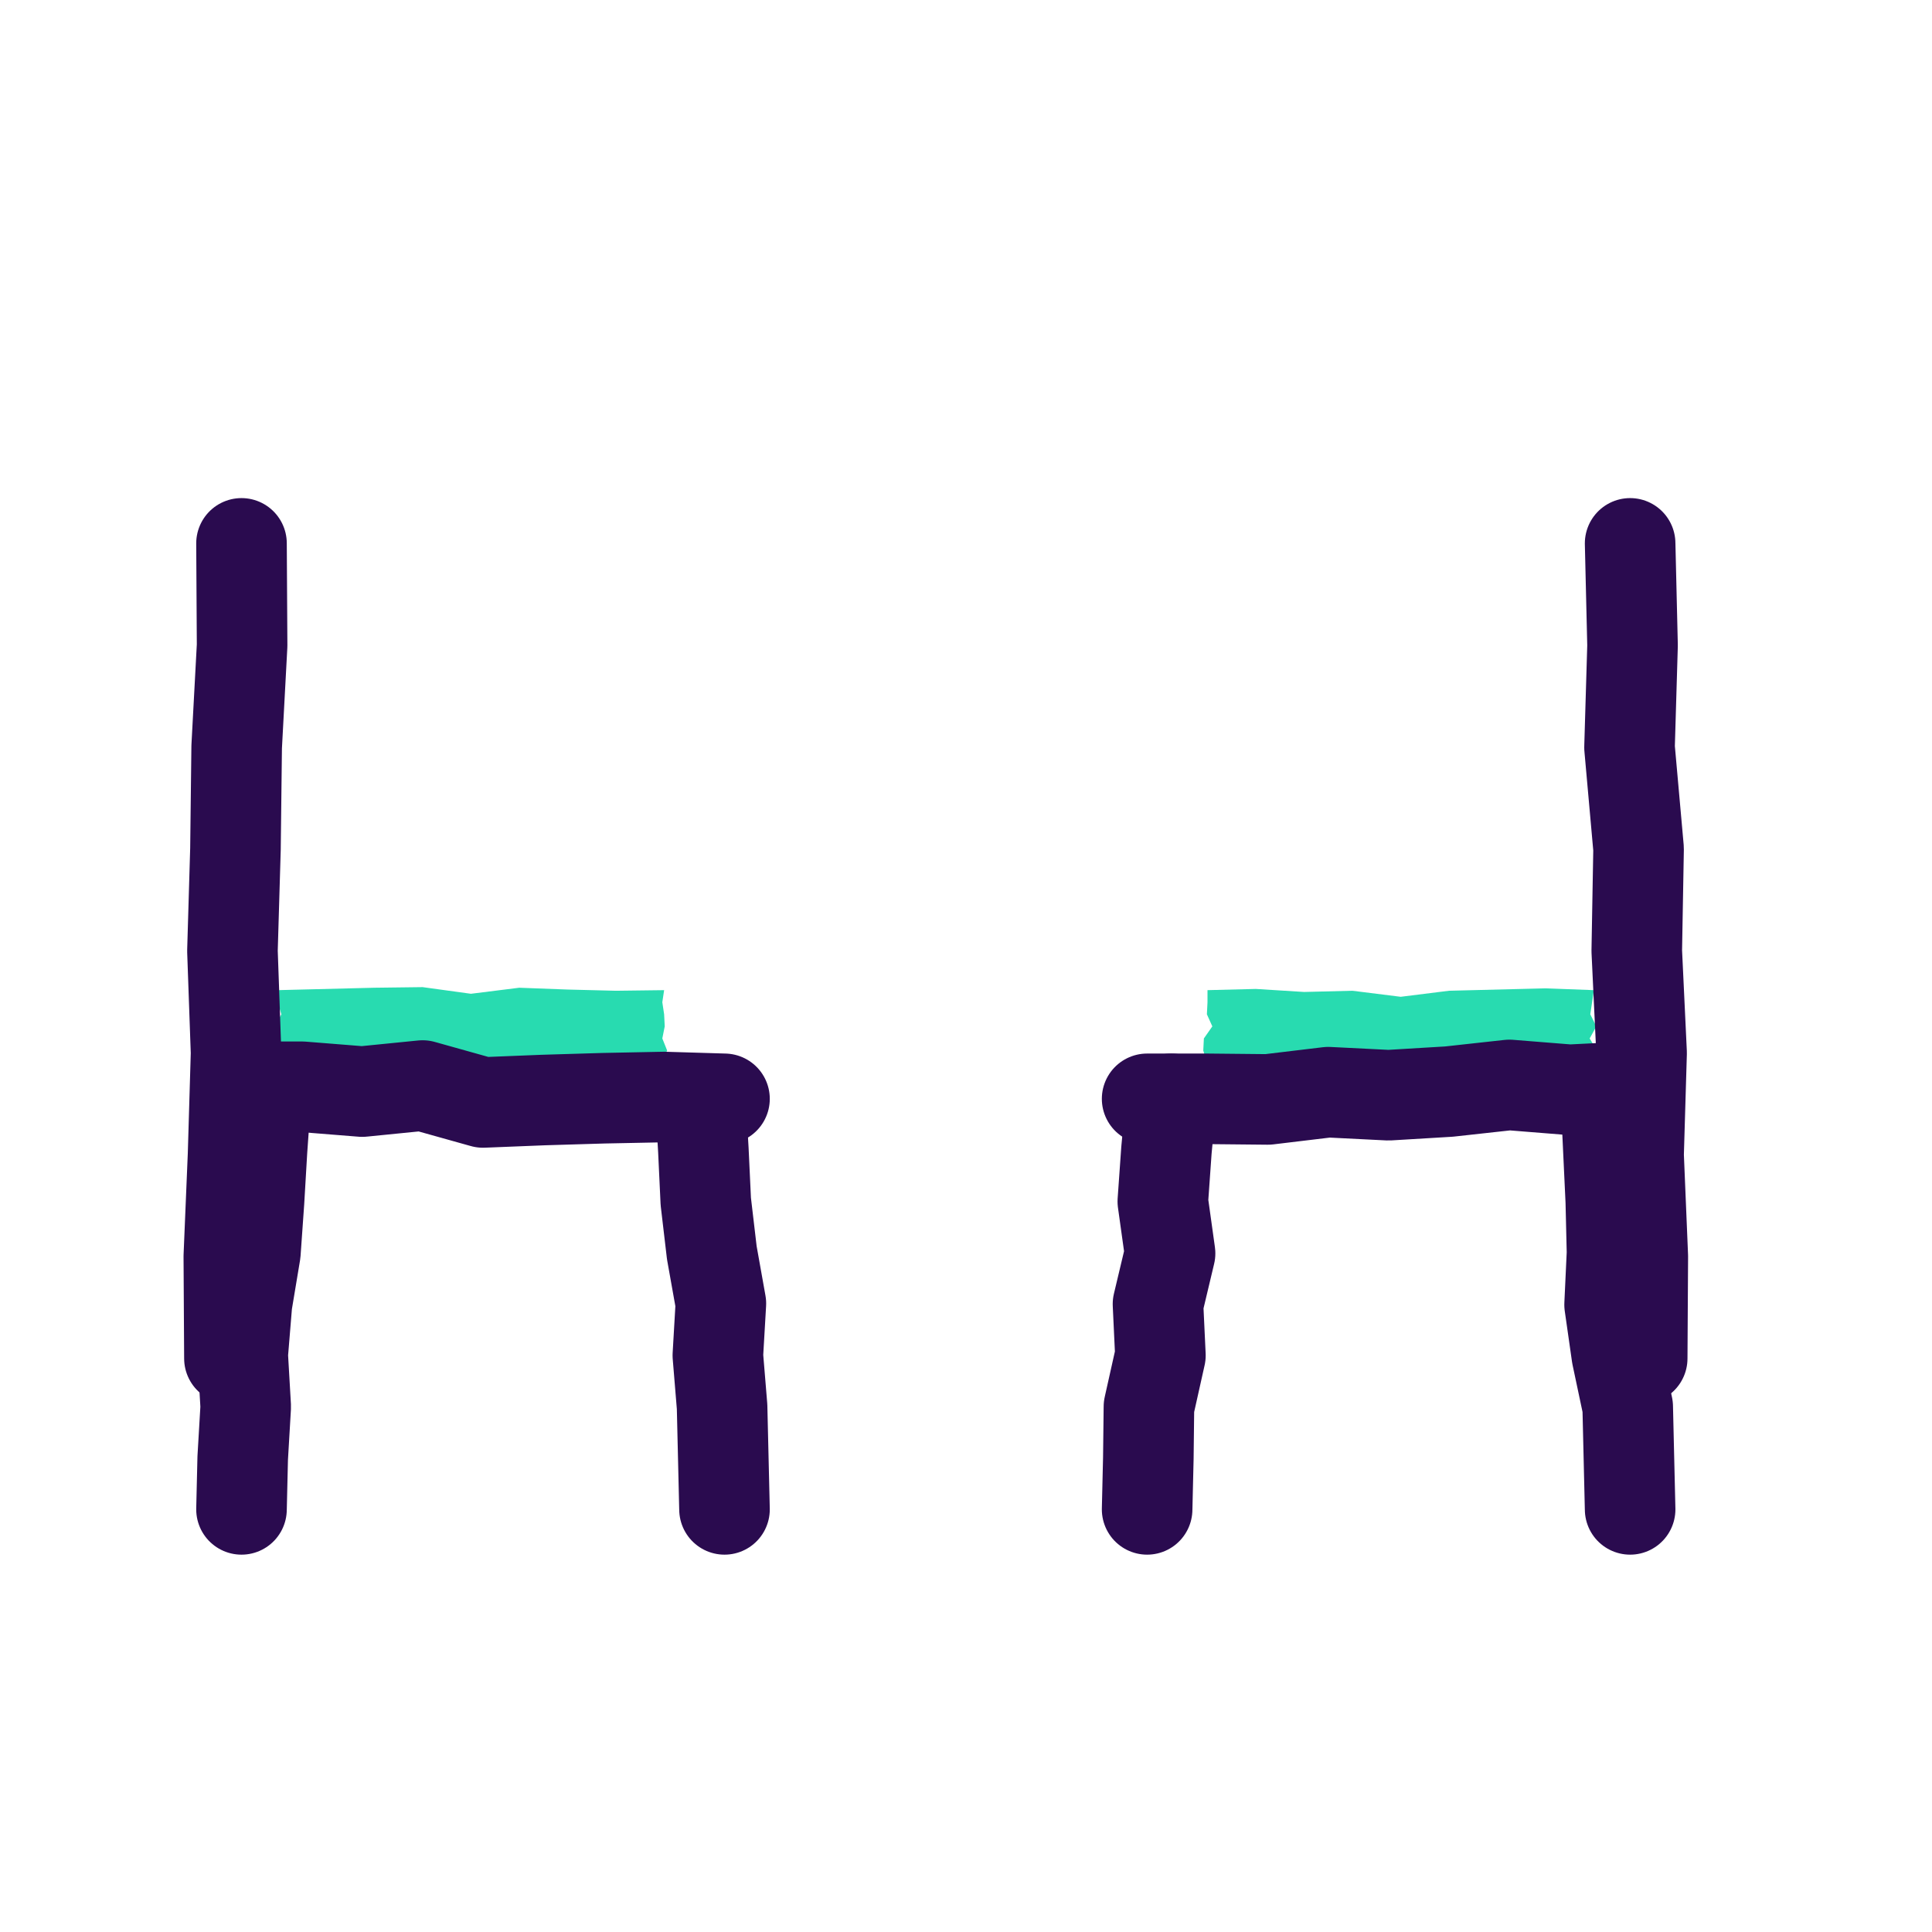
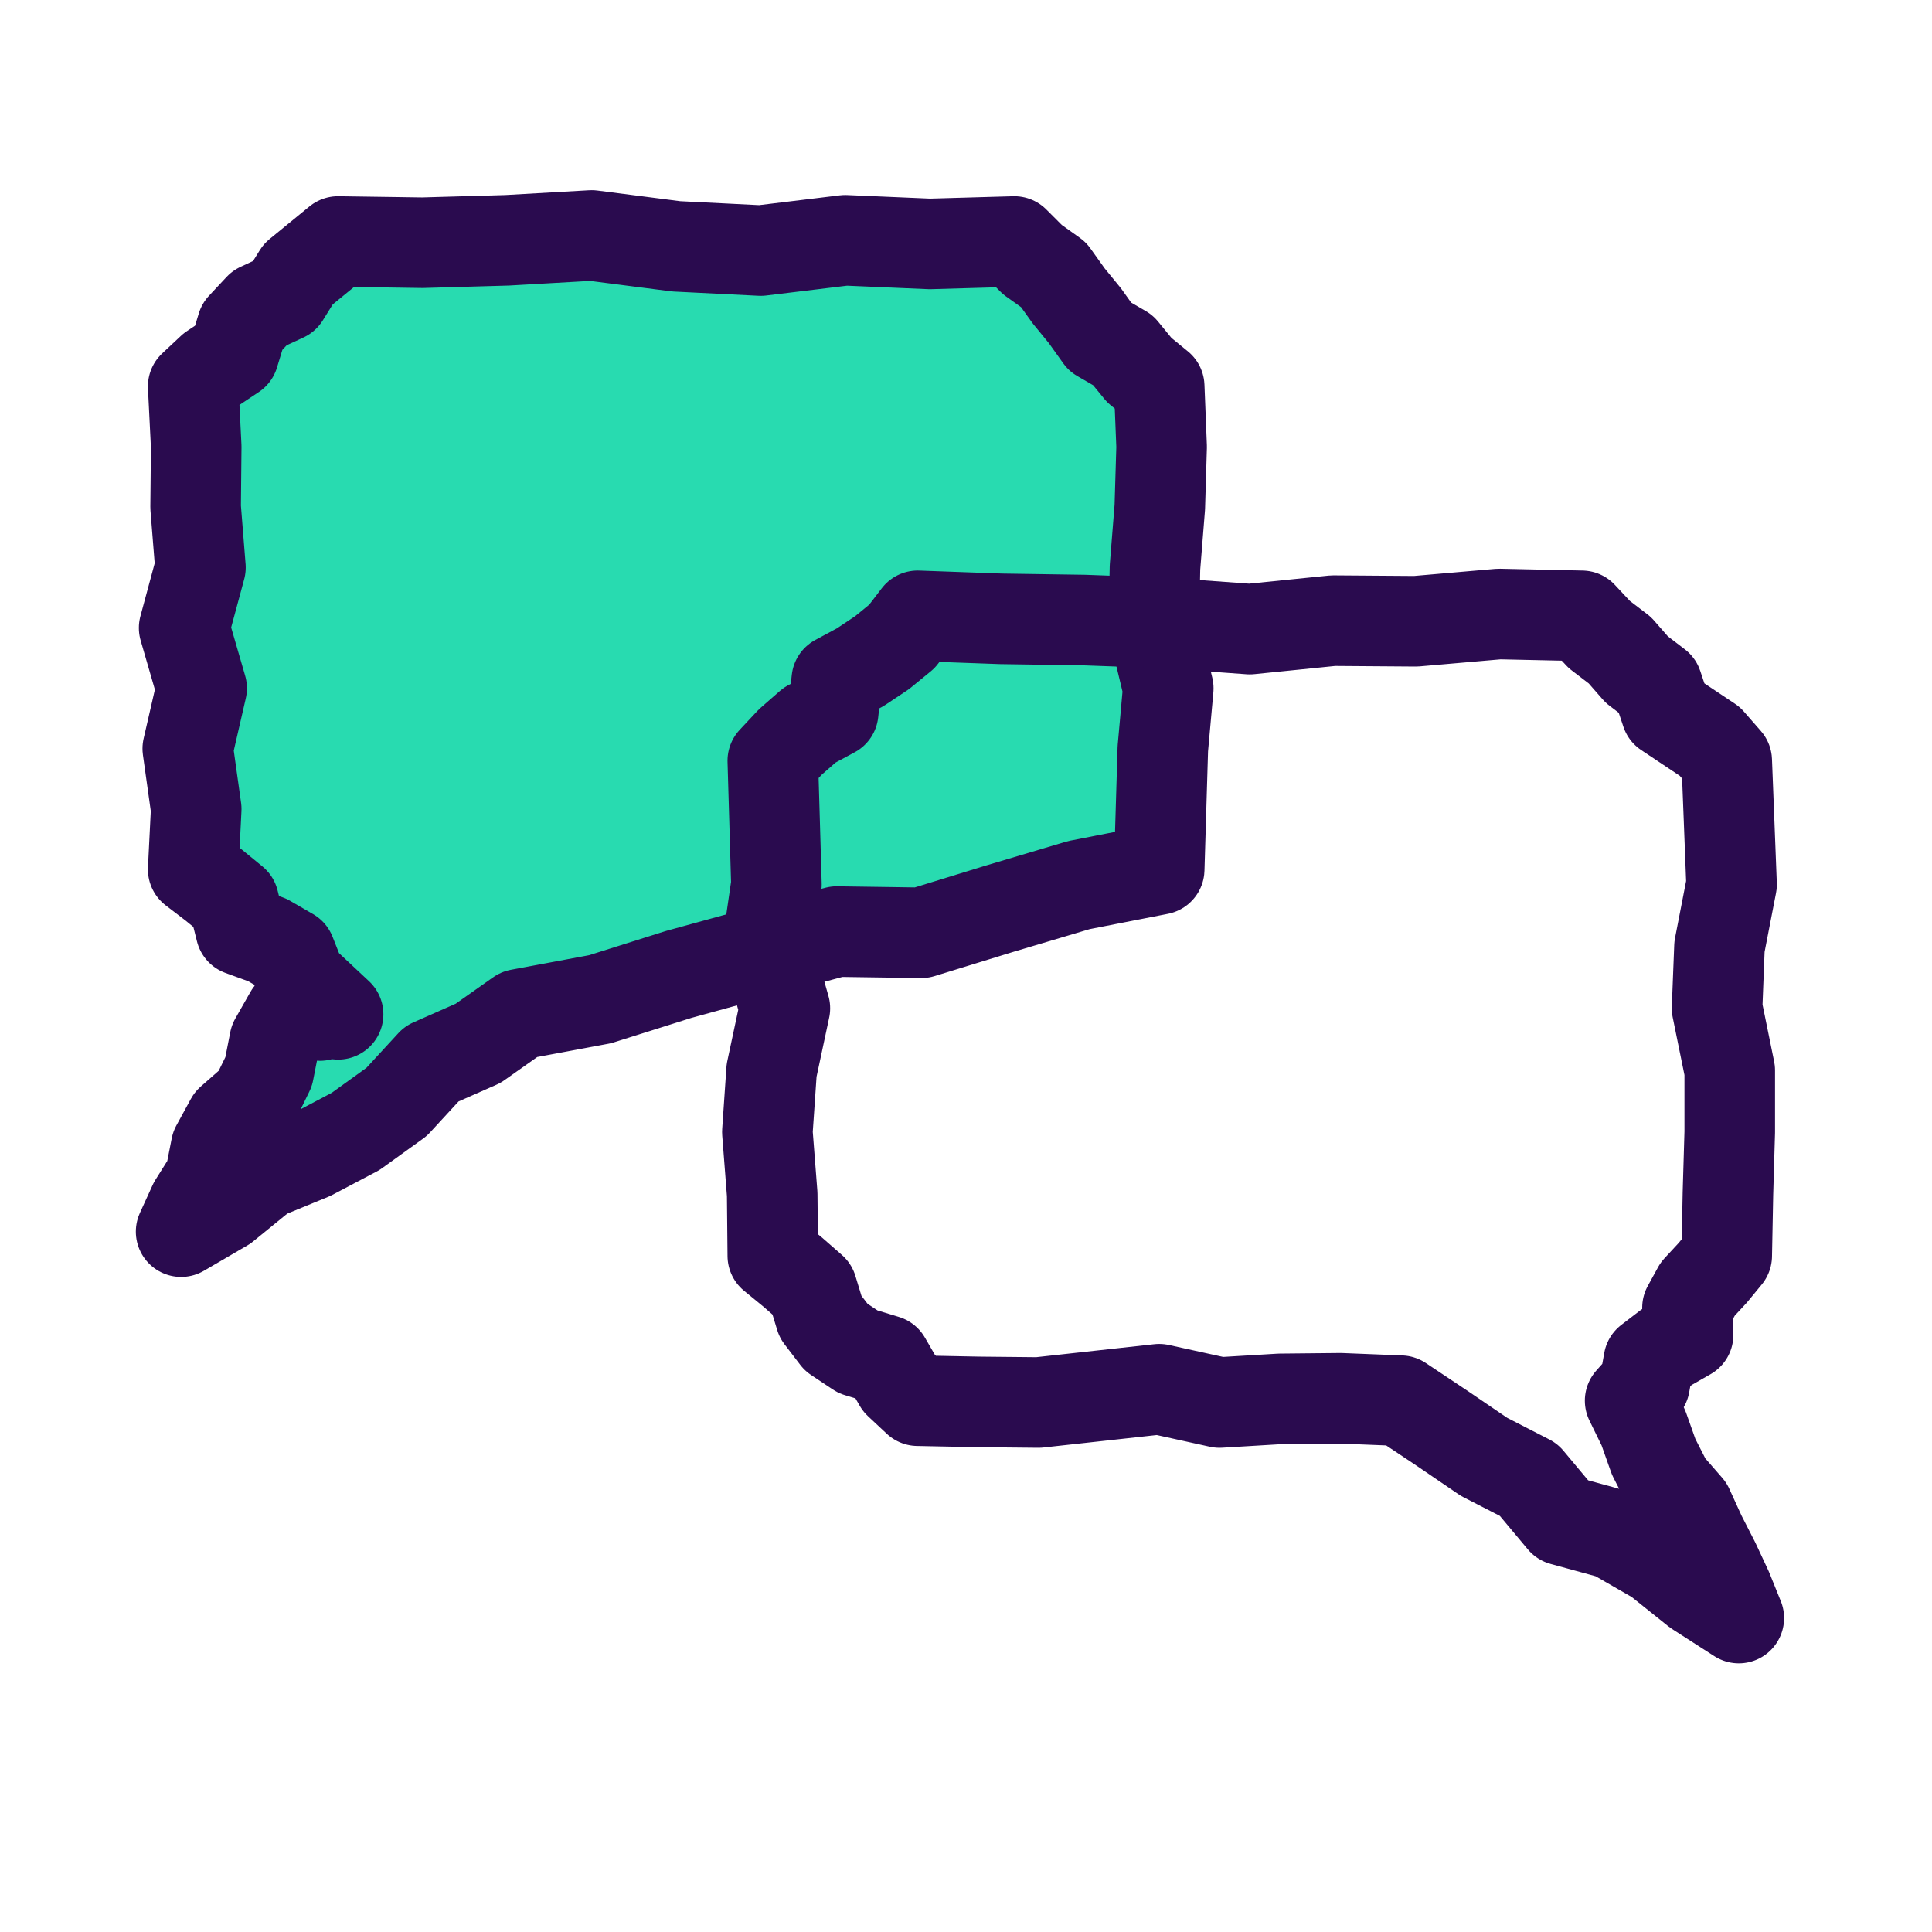
<svg xmlns="http://www.w3.org/2000/svg" viewBox="0 0 32 32" fill="none" aria-hidden="true">
-   <path d="M 4.60 16.40 L 5.40 16.38 L 6.20 16.36 L 7.00 16.35 L 7.80 16.46 L 8.60 16.36 L 9.40 16.39 L 10.20 16.41 L 11.00 16.40 L 10.97 16.60 L 11.00 16.80 L 11.01 17.00 L 10.97 17.20 L 11.05 17.40 L 10.95 17.60 L 11.01 17.80 L 11.00 18.00 L 10.20 17.99 L 9.40 18.04 L 8.60 17.97 L 7.80 17.92 L 7.00 18.03 L 6.20 17.95 L 5.40 18.00 L 4.60 18.00 L 4.60 17.80 L 4.59 17.60 L 4.56 17.40 L 4.48 17.20 L 4.55 17.00 L 4.66 16.80 L 4.60 16.60 L 4.60 16.40" fill="#28DBB0" />
-   <path d="M 20.00 16.40 L 20.80 16.38 L 21.60 16.43 L 22.40 16.41 L 23.20 16.51 L 24.00 16.41 L 24.80 16.39 L 25.60 16.37 L 26.40 16.40 L 26.37 16.60 L 26.34 16.80 L 26.44 17.00 L 26.33 17.20 L 26.45 17.40 L 26.39 17.60 L 26.41 17.80 L 26.40 18.00 L 25.60 18.00 L 24.80 17.97 L 24.00 17.97 L 23.20 18.04 L 22.40 18.07 L 21.60 18.06 L 20.80 17.97 L 20.00 18.00 L 20.00 17.80 L 19.99 17.60 L 19.93 17.40 L 19.94 17.20 L 20.08 17.00 L 19.99 16.80 L 20.00 16.60 L 20.00 16.40" fill="#28DBB0" />
-   <path d="M 4.00 9.00 L 4.01 10.69 L 3.92 12.37 L 3.90 14.06 L 3.85 15.75 L 3.91 17.44 L 3.86 19.13 L 3.79 20.81 L 3.80 22.50" stroke="#2A0B4F" stroke-width="1.5" stroke-linecap="round" stroke-linejoin="round" />
-   <path d="M 4.00 18.00 L 5.00 18.00 L 6.00 18.08 L 7.00 17.98 L 8.00 18.26 L 9.00 18.22 L 10.00 18.19 L 11.00 18.17 L 12.00 18.20" stroke="#2A0B4F" stroke-width="1.5" stroke-linecap="round" stroke-linejoin="round" />
-   <path d="M 4.40 18.20 L 4.34 19.05 L 4.29 19.90 L 4.23 20.75 L 4.09 21.59 L 4.02 22.44 L 4.07 23.30 L 4.02 24.15 L 4.00 25.00" stroke="#2A0B4F" stroke-width="1.5" stroke-linecap="round" stroke-linejoin="round" />
-   <path d="M 11.60 18.20 L 11.65 19.05 L 11.69 19.90 L 11.79 20.75 L 11.94 21.59 L 11.89 22.45 L 11.96 23.30 L 11.98 24.15 L 12.00 25.00" stroke="#2A0B4F" stroke-width="1.5" stroke-linecap="round" stroke-linejoin="round" />
-   <path d="M 27.00 9.00 L 27.04 10.69 L 26.99 12.38 L 27.14 14.06 L 27.11 15.75 L 27.19 17.44 L 27.14 19.13 L 27.21 20.81 L 27.20 22.50" stroke="#2A0B4F" stroke-width="1.5" stroke-linecap="round" stroke-linejoin="round" />
-   <path d="M 27.00 18.00 L 26.00 18.05 L 25.00 17.97 L 24.00 18.08 L 23.00 18.14 L 22.00 18.09 L 21.00 18.21 L 20.00 18.20 L 19.00 18.20" stroke="#2A0B4F" stroke-width="1.5" stroke-linecap="round" stroke-linejoin="round" />
-   <path d="M 26.60 18.20 L 26.64 19.05 L 26.68 19.90 L 26.70 20.75 L 26.66 21.61 L 26.78 22.45 L 26.96 23.30 L 26.98 24.15 L 27.00 25.00" stroke="#2A0B4F" stroke-width="1.5" stroke-linecap="round" stroke-linejoin="round" />
-   <path d="M 19.40 18.20 L 19.32 19.05 L 19.26 19.90 L 19.38 20.76 L 19.18 21.60 L 19.22 22.45 L 19.03 23.30 L 19.02 24.15 L 19.00 25.00" stroke="#2A0B4F" stroke-width="1.5" stroke-linecap="round" stroke-linejoin="round" />
+   <path d="M 5.60 4.00 L 7.00 3.98 L 8.40 3.91 L 9.80 3.94 L 11.20 4.09 L 12.60 4.05 L 14.00 3.99 L 15.40 4.02 L 16.80 4.00 L 17.08 4.32 L 17.39 4.61 L 17.77 4.83 L 17.98 5.22 L 18.30 5.50 L 18.60 5.80 L 18.92 6.08 L 19.20 6.40 L 19.23 7.40 L 19.24 8.40 L 19.27 9.40 L 19.28 10.40 L 19.29 11.40 L 19.15 12.40 L 19.19 13.40 L 19.20 14.40 L 17.87 14.69 L 16.57 15.07 L 15.22 15.26 L 13.91 15.63 L 12.57 15.89 L 11.24 16.15 L 9.92 16.48 L 8.60 16.80 L 7.91 17.27 L 7.24 17.76 L 6.49 18.13 L 5.79 18.59 L 5.04 18.96 L 4.36 19.44 L 3.72 19.97 L 3.00 20.40 L 3.24 19.96 L 3.44 19.49 L 3.79 19.11 L 3.74 18.52 L 4.10 18.14 L 4.41 17.73 L 4.61 17.27 L 4.80 16.80 L 4.90 16.78 L 5.00 16.82 L 5.10 16.75 L 5.20 16.87 L 5.30 16.76 L 5.40 16.74 L 5.50 16.81 L 5.60 16.80 L 5.30 16.50 L 5.01 16.19 L 4.71 15.89 L 4.41 15.59 L 4.01 15.39 L 3.78 15.02 L 3.52 14.68 L 3.20 14.40 L 3.23 13.40 L 3.28 12.40 L 3.08 11.40 L 3.28 10.40 L 3.20 9.40 L 3.11 8.40 L 3.17 7.40 L 3.20 6.40 L 3.50 6.10 L 3.85 5.85 L 4.07 5.47 L 4.47 5.27 L 4.68 4.88 L 5.06 4.66 L 5.33 4.33 L 5.60 4.00" fill="#28DBB0" />
+   <path d="M 5.60 4.00 L 7.00 4.02 L 8.40 3.98 L 9.80 3.90 L 11.20 4.08 L 12.60 4.15 L 14.00 3.98 L 15.40 4.04 L 16.80 4.00 L 17.10 4.30 L 17.45 4.55 L 17.70 4.90 L 17.97 5.23 L 18.22 5.58 L 18.60 5.80 L 18.87 6.13 L 19.20 6.40 L 19.24 7.40 L 19.21 8.40 L 19.13 9.40 L 19.11 10.40 L 19.35 11.40 L 19.26 12.40 L 19.23 13.40 L 19.20 14.40 L 17.87 14.66 L 16.56 15.05 L 15.26 15.45 L 13.86 15.43 L 12.55 15.78 L 11.24 16.14 L 9.94 16.55 L 8.60 16.80 L 7.92 17.28 L 7.15 17.62 L 6.57 18.25 L 5.89 18.74 L 5.15 19.13 L 4.37 19.45 L 3.72 19.98 L 3.00 20.40 L 3.21 19.94 L 3.48 19.51 L 3.58 19.00 L 3.82 18.56 L 4.23 18.20 L 4.45 17.75 L 4.55 17.24 L 4.80 16.80 L 4.90 16.75 L 5.00 16.73 L 5.10 16.76 L 5.20 16.81 L 5.30 16.82 L 5.40 16.77 L 5.50 16.76 L 5.60 16.80 L 5.29 16.51 L 4.98 16.22 L 4.81 15.79 L 4.43 15.57 L 3.99 15.41 L 3.87 14.93 L 3.54 14.66 L 3.20 14.40 L 3.25 13.40 L 3.11 12.40 L 3.34 11.40 L 3.05 10.40 L 3.32 9.40 L 3.24 8.40 L 3.25 7.40 L 3.20 6.40 L 3.51 6.11 L 3.87 5.87 L 4.01 5.41 L 4.30 5.10 L 4.71 4.91 L 4.94 4.54 L 5.27 4.27 L 5.60 4.00" stroke="#2A0B4F" stroke-width="1.5" stroke-linecap="round" stroke-linejoin="round" />
+   <path d="M 15.20 10.20 L 16.58 10.25 L 17.95 10.27 L 19.33 10.32 L 20.70 10.42 L 22.08 10.28 L 23.45 10.29 L 24.83 10.17 L 26.20 10.20 L 26.49 10.51 L 26.83 10.77 L 27.11 11.09 L 27.45 11.35 L 27.60 11.80 L 27.96 12.04 L 28.32 12.28 L 28.60 12.60 L 28.64 13.62 L 28.68 14.65 L 28.48 15.68 L 28.44 16.70 L 28.65 17.73 L 28.65 18.75 L 28.62 19.77 L 28.60 20.80 L 28.37 21.08 L 28.12 21.35 L 27.95 21.66 L 27.96 22.11 L 27.61 22.31 L 27.31 22.54 L 27.24 22.93 L 27.00 23.20 L 27.22 23.65 L 27.39 24.13 L 27.62 24.58 L 27.96 24.97 L 28.17 25.43 L 28.40 25.88 L 28.61 26.33 L 28.80 26.80 L 28.10 26.35 L 27.45 25.83 L 26.72 25.41 L 25.88 25.18 L 25.32 24.51 L 24.58 24.13 L 23.89 23.66 L 23.20 23.20 L 22.20 23.16 L 21.20 23.17 L 20.20 23.23 L 19.20 23.01 L 18.20 23.12 L 17.20 23.23 L 16.20 23.22 L 15.20 23.20 L 14.89 22.91 L 14.67 22.53 L 14.21 22.39 L 13.85 22.15 L 13.59 21.81 L 13.45 21.35 L 13.13 21.07 L 12.80 20.80 L 12.79 19.78 L 12.71 18.75 L 12.78 17.73 L 13.00 16.70 L 12.71 15.68 L 12.86 14.65 L 12.83 13.62 L 12.80 12.60 L 13.09 12.29 L 13.41 12.01 L 13.80 11.80 L 13.86 11.26 L 14.25 11.05 L 14.61 10.81 L 14.94 10.54 L 15.20 10.20" stroke="#2A0B4F" stroke-width="1.5" stroke-linecap="round" stroke-linejoin="round" />
</svg>
